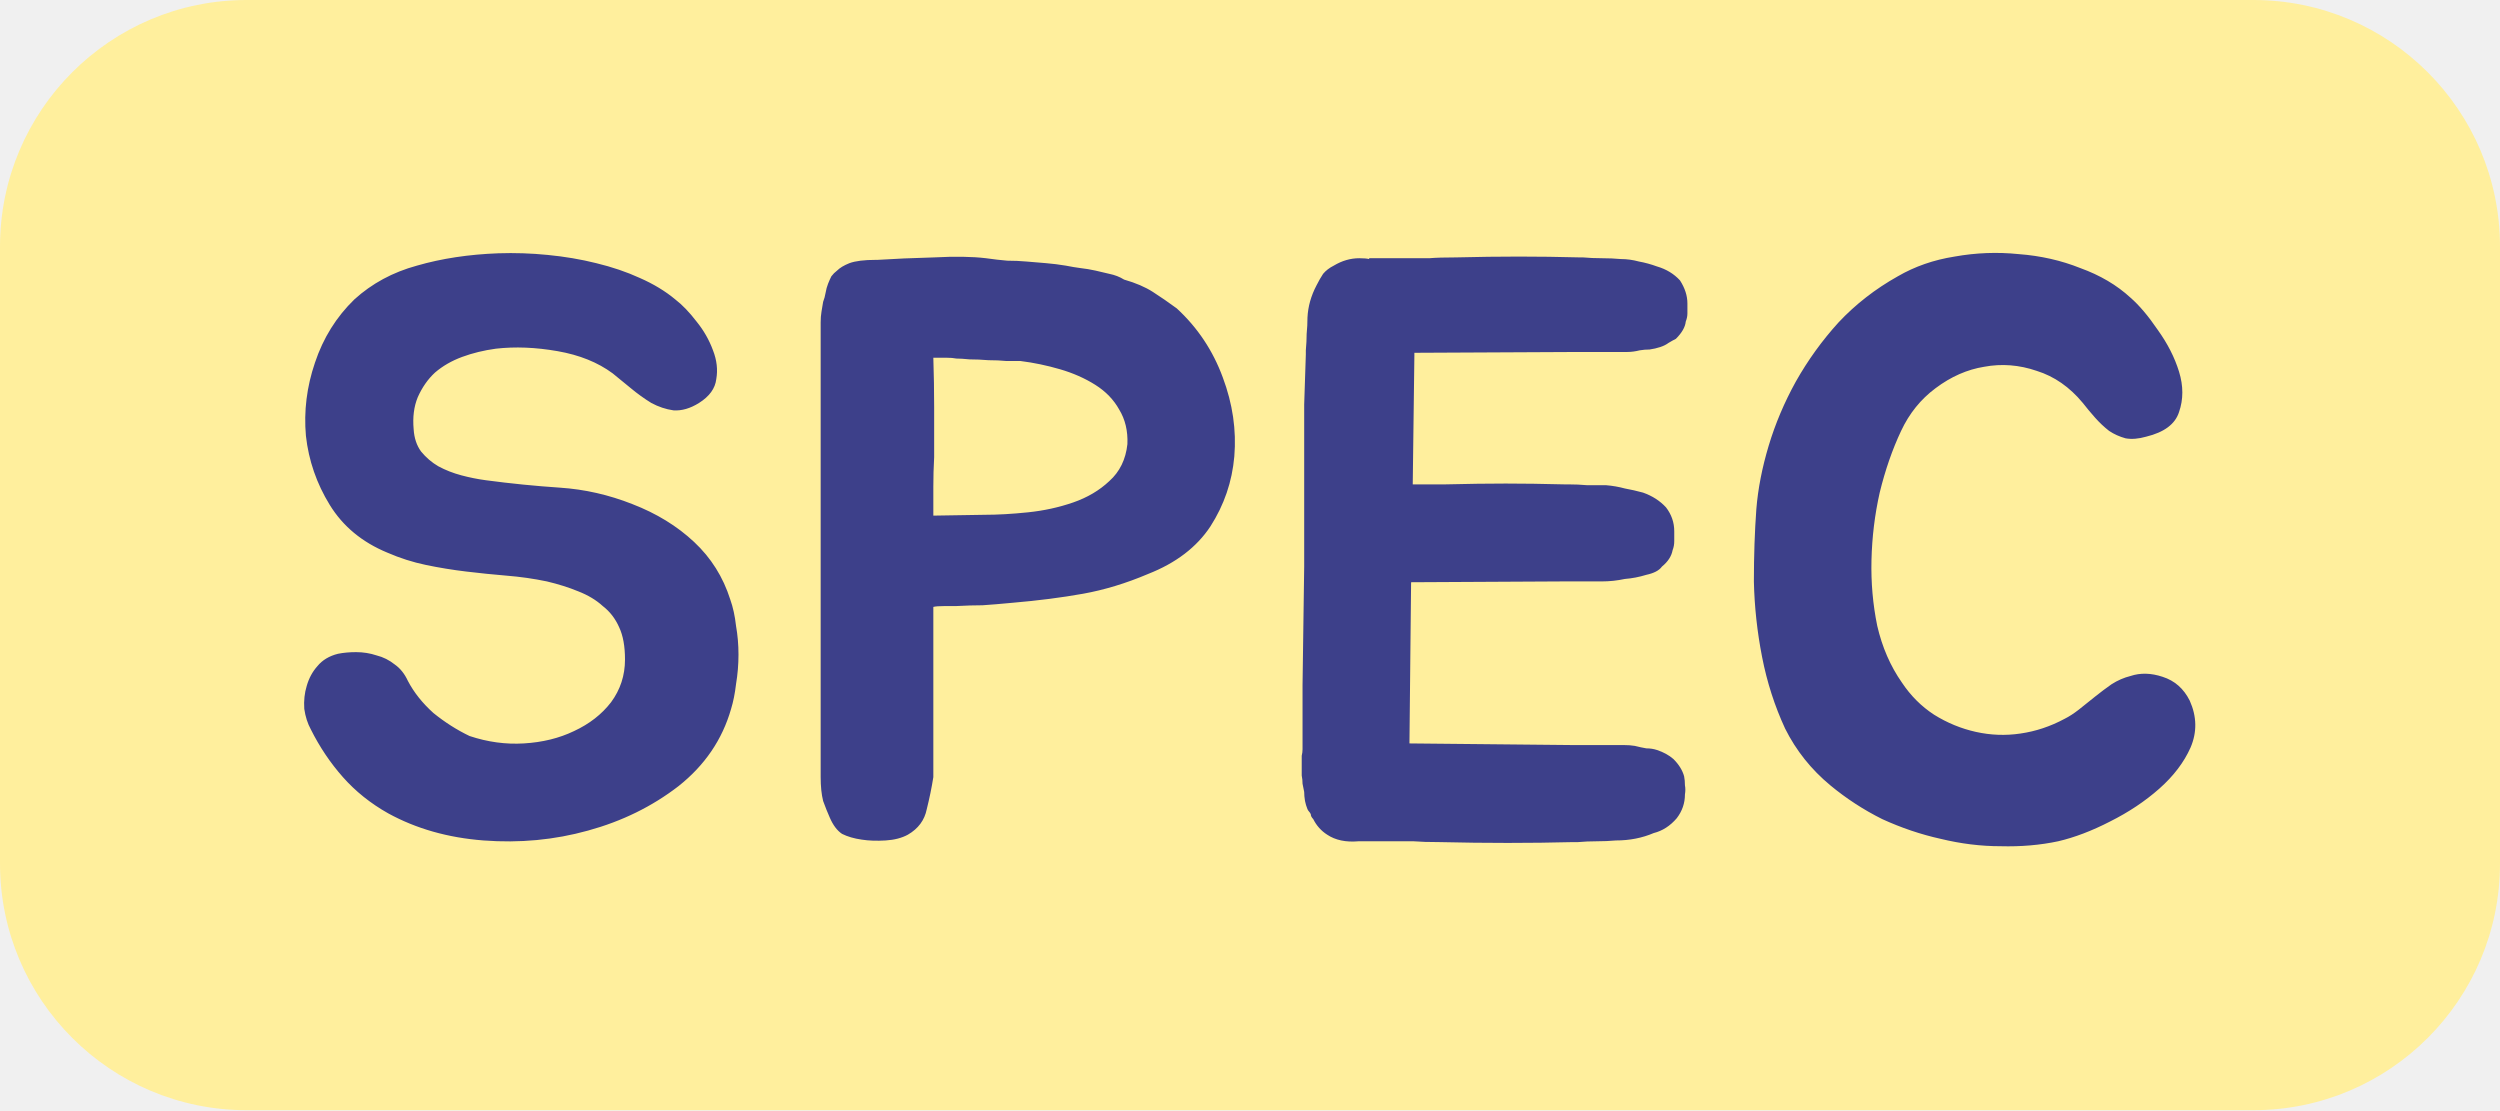
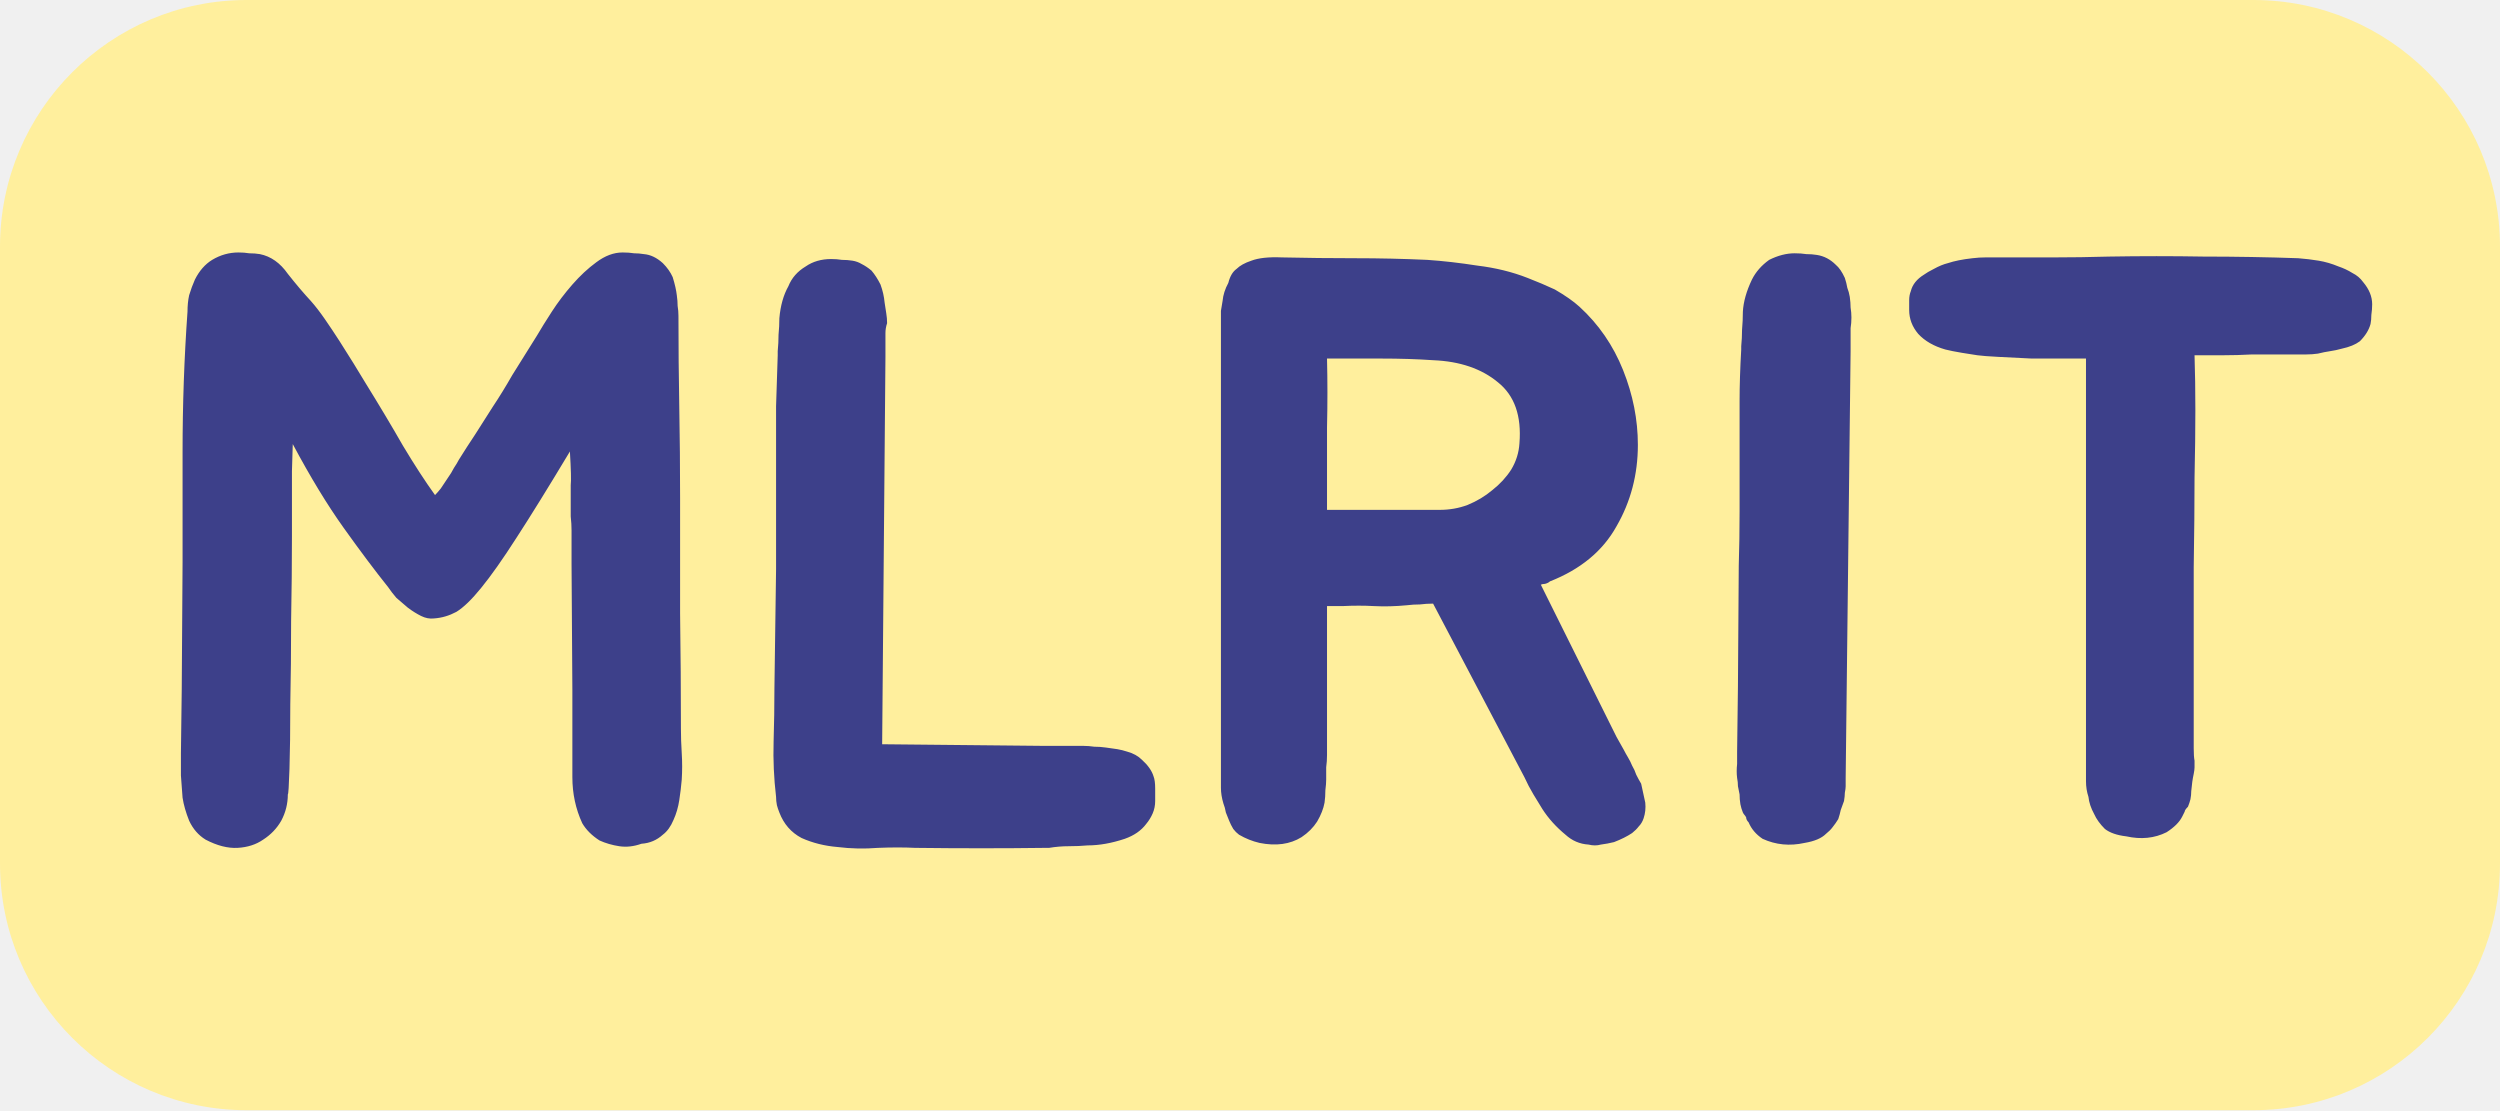
<svg xmlns="http://www.w3.org/2000/svg" width="304" height="135" viewBox="0 0 304 135" fill="none">
-   <rect width="304" height="135" rx="30" fill="#FFEF9D" />
-   <path d="M88.8 72.9C89.133 73.833 89.367 74.9 89.5 76.1C89.7 77.233 89.8 78.4 89.8 79.6C89.8 80.8 89.7 82 89.5 83.2C89.367 84.333 89.167 85.333 88.9 86.2C87.833 89.933 85.7 93.067 82.5 95.6C79.3 98.067 75.633 99.867 71.5 101C67.433 102.133 63.2 102.533 58.8 102.2C54.467 101.867 50.6 100.767 47.2 98.9C45.067 97.7 43.233 96.233 41.7 94.5C40.167 92.767 38.867 90.833 37.8 88.7C37.4 87.967 37.133 87.133 37 86.2C36.933 85.2 37.033 84.267 37.3 83.4C37.567 82.467 38 81.667 38.6 81C39.2 80.267 40.033 79.767 41.1 79.5C41.767 79.367 42.5 79.3 43.3 79.3C44.167 79.3 45 79.433 45.8 79.7C46.6 79.9 47.333 80.267 48 80.8C48.667 81.267 49.2 81.933 49.6 82.8C50.333 84.2 51.367 85.5 52.7 86.7C54.1 87.833 55.567 88.767 57.1 89.5C59.3 90.233 61.5 90.533 63.7 90.4C65.967 90.267 68 89.767 69.8 88.9C71.667 88.033 73.167 86.867 74.3 85.4C75.433 83.867 76 82.133 76 80.2C76 78.6 75.767 77.3 75.3 76.3C74.833 75.233 74.167 74.367 73.3 73.7C72.5 72.967 71.5 72.367 70.3 71.9C69.167 71.433 67.9 71.033 66.5 70.7C64.9 70.367 63.267 70.133 61.6 70C60 69.867 58.367 69.7 56.7 69.5C55.033 69.3 53.4 69.033 51.8 68.7C50.2 68.367 48.633 67.867 47.1 67.2C44.033 65.933 41.7 64 40.1 61.4C38.5 58.8 37.533 56 37.2 53C36.933 50 37.3 47.033 38.3 44.1C39.3 41.1 40.9 38.533 43.1 36.4C45.233 34.467 47.767 33.1 50.7 32.3C53.7 31.433 57 30.933 60.6 30.8C62.6 30.733 64.6 30.8 66.6 31C68.667 31.2 70.633 31.533 72.5 32C74.433 32.467 76.2 33.067 77.8 33.8C79.467 34.533 80.9 35.4 82.1 36.4C82.967 37.067 83.833 37.967 84.7 39.1C85.567 40.167 86.233 41.333 86.7 42.6C87.167 43.8 87.3 44.967 87.1 46.1C86.967 47.233 86.267 48.2 85 49C83.933 49.667 82.9 49.967 81.9 49.9C80.967 49.767 80.067 49.467 79.2 49C78.333 48.467 77.5 47.867 76.7 47.2C75.9 46.533 75.167 45.933 74.5 45.4C72.7 44.067 70.467 43.167 67.8 42.7C65.133 42.233 62.633 42.133 60.3 42.4C58.833 42.6 57.467 42.933 56.2 43.4C54.933 43.867 53.833 44.5 52.9 45.3C52.033 46.1 51.333 47.1 50.8 48.3C50.333 49.433 50.167 50.733 50.3 52.2C50.367 53.267 50.667 54.167 51.2 54.9C51.8 55.633 52.5 56.233 53.3 56.7C54.167 57.167 55.1 57.533 56.1 57.8C57.1 58.067 58.1 58.267 59.1 58.4C62.1 58.8 65.1 59.1 68.1 59.3C71.1 59.5 74.033 60.167 76.9 61.3C79.833 62.433 82.333 63.967 84.4 65.9C86.467 67.833 87.933 70.167 88.8 72.9ZM143.093 37.5C145.626 39.833 147.493 42.633 148.693 45.9C149.893 49.1 150.36 52.3 150.093 55.5C149.826 58.567 148.86 61.4 147.193 64C145.526 66.533 142.993 68.467 139.593 69.8C136.926 70.933 134.293 71.733 131.693 72.2C129.093 72.667 126.226 73.033 123.093 73.3C121.693 73.433 120.493 73.533 119.493 73.6C118.56 73.6 117.46 73.633 116.193 73.7C115.926 73.7 115.46 73.7 114.793 73.7C114.193 73.7 113.76 73.733 113.493 73.8V94.5C113.293 95.767 113.026 97.067 112.693 98.4C112.426 99.733 111.66 100.767 110.393 101.5C109.66 101.9 108.76 102.133 107.693 102.2C106.626 102.267 105.66 102.233 104.793 102.1C103.86 101.967 103.06 101.733 102.393 101.4C101.793 101 101.293 100.333 100.893 99.4C100.626 98.8 100.36 98.133 100.093 97.4C99.893 96.6 99.793 95.633 99.793 94.5V39.2C99.793 38.733 99.826 38.3 99.893 37.9C99.96 37.5 100.026 37.1 100.093 36.7C100.226 36.367 100.326 36 100.393 35.6C100.46 35.2 100.56 34.833 100.693 34.5C100.826 34.167 100.96 33.867 101.093 33.6C101.293 33.333 101.526 33.1 101.793 32.9C102.126 32.567 102.626 32.267 103.293 32C104.026 31.733 105.093 31.6 106.493 31.6H106.693C108.76 31.467 111.06 31.367 113.593 31.3C116.126 31.167 118.226 31.2 119.893 31.4C120.826 31.533 121.693 31.633 122.493 31.7C123.293 31.7 124.06 31.733 124.793 31.8C125.593 31.867 126.393 31.933 127.193 32C127.993 32.067 128.793 32.167 129.593 32.3C130.26 32.433 130.86 32.533 131.393 32.6C131.993 32.667 132.593 32.767 133.193 32.9C133.726 33.033 134.293 33.167 134.893 33.3C135.56 33.433 136.16 33.667 136.693 34C138.093 34.4 139.26 34.9 140.193 35.5C141.126 36.1 142.093 36.767 143.093 37.5ZM137.093 54C137.16 52.4 136.826 51 136.093 49.8C135.426 48.6 134.46 47.6 133.193 46.8C131.926 46 130.493 45.367 128.893 44.9C127.293 44.433 125.693 44.1 124.093 43.9C123.693 43.9 123.126 43.9 122.393 43.9C121.726 43.833 120.993 43.8 120.193 43.8C119.393 43.733 118.626 43.7 117.893 43.7C117.226 43.633 116.693 43.6 116.293 43.6C115.96 43.533 115.56 43.5 115.093 43.5C114.626 43.5 114.093 43.5 113.493 43.5C113.56 45.567 113.593 47.567 113.593 49.5C113.593 51.367 113.593 53.4 113.593 55.6C113.526 56.8 113.493 58 113.493 59.2C113.493 60.4 113.493 61.567 113.493 62.7L119.693 62.6C121.293 62.6 123.06 62.5 124.993 62.3C126.926 62.1 128.76 61.7 130.493 61.1C132.226 60.5 133.693 59.633 134.893 58.5C136.16 57.367 136.893 55.867 137.093 54ZM171.989 43.2L171.789 58.9H175.789C178.522 58.833 180.956 58.8 183.089 58.8C185.222 58.8 187.589 58.833 190.189 58.9H190.689C191.489 58.9 192.256 58.933 192.989 59C193.789 59 194.556 59 195.289 59C196.089 59.067 196.856 59.2 197.589 59.4C198.322 59.533 199.056 59.7 199.789 59.9C200.922 60.3 201.856 60.9 202.589 61.7C203.256 62.567 203.589 63.533 203.589 64.6C203.589 64.933 203.589 65.333 203.589 65.8C203.589 66.2 203.522 66.567 203.389 66.9C203.256 67.633 202.822 68.3 202.089 68.9C201.756 69.367 201.122 69.7 200.189 69.9C199.322 70.167 198.456 70.333 197.589 70.4C196.656 70.6 195.722 70.7 194.789 70.7H190.089L171.589 70.8L171.389 90.4L191.289 90.6H195.989C196.522 90.6 197.022 90.6 197.489 90.6C197.956 90.6 198.389 90.633 198.789 90.7C199.322 90.833 199.789 90.933 200.189 91C200.656 91 201.089 91.067 201.489 91.2C202.289 91.467 202.956 91.833 203.489 92.3C204.156 92.967 204.589 93.667 204.789 94.4C204.856 94.733 204.889 95.1 204.889 95.5C204.956 95.833 204.956 96.2 204.889 96.6C204.889 97.667 204.556 98.633 203.889 99.5C203.089 100.433 202.156 101.033 201.089 101.3C199.689 101.9 198.156 102.2 196.489 102.2C195.756 102.267 194.989 102.3 194.189 102.3C193.389 102.3 192.622 102.333 191.889 102.4H191.289C186.089 102.533 180.689 102.533 175.089 102.4C173.756 102.4 172.689 102.367 171.889 102.3C171.089 102.3 170.356 102.3 169.689 102.3C169.089 102.3 168.456 102.3 167.789 102.3C167.122 102.3 166.256 102.3 165.189 102.3C163.656 102.433 162.389 102.167 161.389 101.5C160.656 101.033 160.089 100.4 159.689 99.6C159.489 99.4 159.389 99.2 159.389 99C159.322 98.867 159.256 98.767 159.189 98.7C159.122 98.633 159.056 98.533 158.989 98.4C158.856 98.067 158.756 97.733 158.689 97.4C158.622 97 158.589 96.633 158.589 96.3C158.522 95.967 158.456 95.633 158.389 95.3C158.389 94.967 158.356 94.633 158.289 94.3V92.7C158.289 92.433 158.289 92.167 158.289 91.9C158.356 91.633 158.389 91.367 158.389 91.1V83.3L158.589 68.9V55.6C158.589 53.2 158.589 51.067 158.589 49.2C158.656 47.333 158.722 45.3 158.789 43.1V42.6C158.856 41.867 158.889 41.2 158.889 40.6C158.956 39.933 158.989 39.267 158.989 38.6C159.056 37.267 159.422 35.967 160.089 34.7C160.356 34.167 160.622 33.7 160.889 33.3C161.222 32.9 161.656 32.567 162.189 32.3C163.189 31.7 164.222 31.4 165.289 31.4C165.822 31.4 166.222 31.433 166.489 31.5V31.4C167.689 31.4 168.656 31.4 169.389 31.4C170.122 31.4 170.822 31.4 171.489 31.4C172.222 31.4 172.989 31.4 173.789 31.4C174.589 31.333 175.689 31.3 177.089 31.3C179.756 31.233 182.289 31.2 184.689 31.2C187.089 31.2 189.556 31.233 192.089 31.3H192.489C193.222 31.367 193.989 31.4 194.789 31.4C195.589 31.4 196.356 31.433 197.089 31.5C197.822 31.5 198.556 31.6 199.289 31.8C200.022 31.933 200.756 32.133 201.489 32.4C202.622 32.733 203.556 33.3 204.289 34.1C204.889 35.033 205.189 35.967 205.189 36.9C205.189 37.3 205.189 37.7 205.189 38.1C205.189 38.433 205.122 38.767 204.989 39.1C204.922 39.767 204.522 40.467 203.789 41.2C203.522 41.333 203.222 41.5 202.889 41.7C202.622 41.9 202.289 42.067 201.889 42.2C201.489 42.333 201.056 42.433 200.589 42.5C200.189 42.5 199.789 42.533 199.389 42.6C198.856 42.733 198.356 42.8 197.889 42.8C197.489 42.8 197.022 42.8 196.489 42.8H191.989L171.989 42.9V43.2ZM266.272 85.2C267.139 87.133 267.172 89.033 266.372 90.9C265.572 92.7 264.305 94.367 262.572 95.9C260.839 97.433 258.839 98.767 256.572 99.9C254.372 101.033 252.272 101.833 250.272 102.3C248.072 102.767 245.739 102.967 243.272 102.9C240.872 102.9 238.439 102.6 235.972 102C233.572 101.467 231.205 100.667 228.872 99.6C226.605 98.467 224.505 97.1 222.572 95.5C220.239 93.567 218.405 91.267 217.072 88.6C215.805 85.867 214.872 82.967 214.272 79.9C213.672 76.833 213.339 73.767 213.272 70.7C213.272 67.567 213.372 64.633 213.572 61.9C213.772 59.433 214.272 56.867 215.072 54.2C215.872 51.533 216.972 48.933 218.372 46.4C219.839 43.8 221.572 41.4 223.572 39.2C225.639 37 228.039 35.133 230.772 33.6C232.839 32.4 235.139 31.6 237.672 31.2C240.272 30.733 242.872 30.633 245.472 30.9C248.139 31.1 250.639 31.667 252.972 32.6C255.372 33.467 257.405 34.667 259.072 36.2C260.139 37.133 261.239 38.433 262.372 40.1C263.572 41.767 264.439 43.467 264.972 45.2C265.505 46.933 265.505 48.567 264.972 50.1C264.505 51.567 263.172 52.567 260.972 53.1C260.039 53.367 259.205 53.433 258.472 53.3C257.739 53.1 257.072 52.8 256.472 52.4C255.872 51.933 255.305 51.4 254.772 50.8C254.239 50.2 253.739 49.6 253.272 49C251.672 47.067 249.805 45.767 247.672 45.1C245.539 44.367 243.405 44.2 241.272 44.6C239.205 44.933 237.239 45.8 235.372 47.2C233.572 48.533 232.172 50.267 231.172 52.4C230.105 54.667 229.239 57.167 228.572 59.9C227.972 62.567 227.639 65.3 227.572 68.1C227.505 70.833 227.739 73.5 228.272 76.1C228.872 78.7 229.872 81 231.272 83C232.339 84.6 233.639 85.9 235.172 86.9C236.772 87.9 238.472 88.6 240.272 89C242.072 89.4 243.872 89.467 245.672 89.2C247.539 88.933 249.339 88.333 251.072 87.4C251.605 87.133 252.172 86.767 252.772 86.3C253.439 85.767 254.105 85.233 254.772 84.7C255.439 84.167 256.105 83.667 256.772 83.2C257.505 82.733 258.272 82.4 259.072 82.2C260.272 81.8 261.572 81.833 262.972 82.3C264.439 82.767 265.539 83.733 266.272 85.2Z" fill="#3D408A" />
+   <g clip-path="url(#clip0_2504_3142)">
+     <rect width="304" height="135" rx="30" fill="#FFEF9D" />
+     <path d="M82.9 94.8C82.833 95.6 82.733 96.433 82.6 97.3C82.467 98.167 82.233 98.967 81.9 99.7C81.567 100.5 81.133 101.1 80.6 101.5C79.867 102.167 79 102.533 78 102.6C77.067 102.933 76.167 103.033 75.3 102.9C74.433 102.767 73.633 102.533 72.9 102.2C71.967 101.6 71.267 100.9 70.8 100.1C70.4 99.233 70.1 98.333 69.9 97.4C69.7 96.467 69.6 95.5 69.6 94.5C69.6 93.5 69.6 92.567 69.6 91.7V83.9L69.5 68.6C69.5 67.533 69.5 66.7 69.5 66.1C69.5 65.5 69.5 64.967 69.5 64.5C69.5 63.967 69.467 63.4 69.4 62.8C69.4 62.133 69.4 61.2 69.4 60C69.4 59.8 69.4 59.467 69.4 59C69.467 58.467 69.433 57.1 69.3 54.9C66.7 59.233 64.533 62.733 62.8 65.4C61.133 68 59.7 70.033 58.5 71.5C57.367 72.9 56.367 73.867 55.5 74.4C54.633 74.867 53.733 75.133 52.8 75.2C52.267 75.267 51.733 75.167 51.2 74.9C50.667 74.633 50.133 74.3 49.6 73.9C49.133 73.5 48.667 73.1 48.2 72.7C47.8 72.233 47.467 71.8 47.2 71.4C45.6 69.4 43.8 67 41.8 64.2C39.8 61.4 37.733 58 35.6 54C35.6 54.067 35.567 55.167 35.5 57.3C35.5 59.433 35.5 62.1 35.5 65.3C35.5 68.433 35.467 71.833 35.4 75.5C35.4 79.1 35.367 82.467 35.3 85.6C35.3 88.733 35.267 91.367 35.2 93.5C35.133 95.567 35.067 96.6 35 96.6C35 97.733 34.733 98.8 34.2 99.8C33.667 100.733 32.933 101.5 32 102.1C31.133 102.7 30.1 103.033 28.9 103.1C27.7 103.167 26.4 102.833 25 102.1C24.133 101.567 23.467 100.8 23 99.8C22.6 98.8 22.333 97.867 22.2 97C22.133 96.067 22.067 95.167 22 94.3C22 93.433 22 92.533 22 91.6L22.1 83.8L22.2 68.4V55C22.2 49.2 22.4 43.5 22.8 37.9C22.8 37.167 22.867 36.5 23 35.9C23.2 35.233 23.433 34.6 23.7 34C24.233 32.933 24.933 32.133 25.8 31.6C26.8 31 27.867 30.7 29 30.7C29.467 30.7 29.9 30.733 30.3 30.8C30.767 30.8 31.2 30.833 31.6 30.9C32.933 31.167 34.067 31.967 35 33.3C36 34.567 36.933 35.667 37.8 36.6C38.333 37.2 38.9 37.933 39.5 38.8C40.1 39.667 40.7 40.567 41.3 41.5C41.9 42.433 42.467 43.333 43 44.2C43.533 45.067 44 45.833 44.4 46.5C46.133 49.3 47.667 51.867 49 54.2C50.4 56.533 51.7 58.533 52.9 60.2C53.1 60 53.333 59.733 53.6 59.4C53.867 59 54.133 58.6 54.4 58.2C54.733 57.733 55 57.3 55.2 56.9C55.467 56.5 55.667 56.167 55.8 55.9C56.467 54.833 57.133 53.8 57.8 52.8C58.467 51.733 59.167 50.633 59.9 49.5C60.7 48.3 61.5 47 62.3 45.6C63.167 44.2 64.167 42.6 65.3 40.8C65.767 40 66.367 39.033 67.1 37.9C67.833 36.767 68.667 35.667 69.6 34.6C70.533 33.533 71.5 32.633 72.5 31.9C73.567 31.1 74.633 30.7 75.7 30.7C76.233 30.7 76.7 30.733 77.1 30.8C77.5 30.8 77.9 30.833 78.3 30.9C79.1 30.967 79.867 31.333 80.6 32C81.133 32.533 81.533 33.1 81.8 33.7C82.067 34.567 82.233 35.3 82.3 35.9C82.367 36.367 82.4 36.8 82.4 37.2C82.467 37.6 82.5 38 82.5 38.4C82.5 42.133 82.533 45.833 82.6 49.5C82.667 53.167 82.7 56.867 82.7 60.6C82.7 65.133 82.7 69.8 82.7 74.6C82.767 79.4 82.8 84.067 82.8 88.6C82.8 89.533 82.833 90.533 82.9 91.6C82.967 92.667 82.967 93.733 82.9 94.8ZM140.27 94.4C140.404 94.733 140.47 95.233 140.47 95.9C140.47 96.5 140.47 97 140.47 97.4C140.47 97.933 140.37 98.433 140.17 98.9C139.97 99.367 139.704 99.8 139.37 100.2C138.77 101 137.904 101.6 136.77 102C135.17 102.533 133.67 102.8 132.27 102.8C131.537 102.867 130.77 102.9 129.97 102.9C129.17 102.9 128.37 102.967 127.57 103.1H127.17C122.037 103.167 116.737 103.167 111.27 103.1C109.937 103.033 108.437 103.033 106.77 103.1C105.104 103.233 103.47 103.2 101.87 103C100.27 102.867 98.804 102.5 97.47 101.9C96.204 101.233 95.304 100.2 94.77 98.8C94.637 98.467 94.537 98.167 94.47 97.9C94.404 97.567 94.37 97.233 94.37 96.9C94.104 94.633 94.004 92.4 94.07 90.2C94.137 88 94.17 85.833 94.17 83.7L94.37 69.2V55.8C94.37 53.4 94.37 51.267 94.37 49.4C94.437 47.533 94.504 45.467 94.57 43.2V42.7C94.637 42.033 94.67 41.367 94.67 40.7C94.737 40.033 94.77 39.367 94.77 38.7C94.904 37.167 95.27 35.867 95.87 34.8C96.27 33.8 96.97 33 97.97 32.4C98.837 31.8 99.87 31.5 101.07 31.5C101.537 31.5 101.97 31.533 102.37 31.6C102.837 31.6 103.27 31.633 103.67 31.7C104.07 31.767 104.437 31.9 104.77 32.1C105.17 32.3 105.57 32.567 105.97 32.9C106.37 33.367 106.737 33.933 107.07 34.6C107.337 35.333 107.504 36.067 107.57 36.8C107.637 37.267 107.704 37.7 107.77 38.1C107.837 38.5 107.87 38.9 107.87 39.3C107.737 39.7 107.67 40.1 107.67 40.5C107.67 40.9 107.67 41.267 107.67 41.6V43.4L107.27 90.5L127.07 90.7H131.77C132.17 90.7 132.604 90.733 133.07 90.8C133.537 90.8 134.004 90.833 134.47 90.9C135.004 90.967 135.47 91.033 135.87 91.1C136.27 91.167 136.67 91.267 137.07 91.4C137.804 91.6 138.404 91.933 138.87 92.4C139.604 93.067 140.07 93.733 140.27 94.4ZM200.065 97.6C200.132 98.267 200.065 98.9 199.865 99.5C199.732 99.9 199.532 100.233 199.265 100.5C199.065 100.767 198.798 101.033 198.465 101.3C197.865 101.7 197.132 102.067 196.265 102.4C195.732 102.533 195.198 102.633 194.665 102.7C194.198 102.833 193.698 102.833 193.165 102.7C192.098 102.633 191.165 102.233 190.365 101.5C189.232 100.567 188.298 99.533 187.565 98.4C187.232 97.867 186.865 97.267 186.465 96.6C186.065 95.933 185.698 95.233 185.365 94.5L174.265 73.4C173.732 73.4 173.198 73.433 172.665 73.5C172.132 73.5 171.598 73.533 171.065 73.6C169.665 73.733 168.332 73.767 167.065 73.7C165.865 73.633 164.598 73.633 163.265 73.7H161.365V91.8C161.365 92.333 161.332 92.833 161.265 93.3C161.265 93.767 161.265 94.267 161.265 94.8C161.265 95.133 161.232 95.567 161.165 96.1C161.165 96.633 161.132 97.133 161.065 97.6C160.932 98.333 160.632 99.1 160.165 99.9C159.698 100.633 159.065 101.267 158.265 101.8C156.865 102.667 155.165 102.9 153.165 102.5C152.298 102.3 151.465 101.967 150.665 101.5C150.398 101.3 150.165 101.067 149.965 100.8C149.765 100.467 149.598 100.133 149.465 99.8C149.332 99.467 149.198 99.133 149.065 98.8C148.998 98.4 148.898 98.033 148.765 97.7C148.565 97.033 148.465 96.4 148.465 95.8V39C148.465 38.6 148.465 38.2 148.465 37.8C148.532 37.333 148.598 36.933 148.665 36.6C148.732 35.867 148.965 35.133 149.365 34.4C149.565 33.6 149.898 33.033 150.365 32.7C150.765 32.3 151.365 31.967 152.165 31.7C153.032 31.367 154.265 31.233 155.865 31.3C158.865 31.367 161.832 31.4 164.765 31.4C167.698 31.4 170.632 31.467 173.565 31.6C175.498 31.733 177.532 31.967 179.665 32.3C181.865 32.567 183.898 33.067 185.765 33.8C186.965 34.267 188.065 34.733 189.065 35.2C190.332 35.933 191.332 36.633 192.065 37.3C194.398 39.433 196.165 42 197.365 45C198.565 48 199.165 51.033 199.165 54.1C199.165 57.7 198.298 61 196.565 64C194.898 67 192.198 69.233 188.465 70.7C188.332 70.833 188.132 70.933 187.865 71C187.665 71 187.498 71.033 187.365 71.1L196.565 89.6L197.465 91.2C197.598 91.467 197.765 91.767 197.965 92.1C198.165 92.433 198.332 92.767 198.465 93.1C198.665 93.433 198.832 93.8 198.965 94.2C199.165 94.6 199.365 94.967 199.565 95.3C199.765 96.233 199.932 97 200.065 97.6ZM175.065 62C176.265 62 177.398 61.8 178.465 61.4C179.598 60.933 180.598 60.333 181.465 59.6C182.398 58.867 183.165 58.033 183.765 57.1C184.365 56.1 184.698 55.033 184.765 53.9C185.032 50.567 184.165 48.1 182.165 46.5C180.165 44.833 177.532 43.933 174.265 43.8C172.332 43.667 170.198 43.6 167.865 43.6C165.598 43.6 163.432 43.6 161.365 43.6C161.432 46.333 161.432 49.133 161.365 52C161.365 54.8 161.365 58.133 161.365 62H175.065ZM211.233 91.4L211.333 83.5L211.433 68.8C211.499 66.667 211.533 64.467 211.533 62.2C211.533 59.933 211.533 57.6 211.533 55.2C211.533 52.8 211.533 50.667 211.533 48.8C211.533 46.933 211.599 44.833 211.733 42.5V42.1C211.799 41.433 211.833 40.767 211.833 40.1C211.899 39.367 211.933 38.633 211.933 37.9C211.999 36.7 212.366 35.4 213.033 34C213.499 33.067 214.199 32.267 215.133 31.6C216.199 31.067 217.233 30.8 218.233 30.8C218.766 30.8 219.233 30.833 219.633 30.9C220.099 30.9 220.533 30.933 220.933 31C221.799 31.133 222.566 31.533 223.233 32.2C223.633 32.533 223.999 33.067 224.333 33.8C224.466 34.2 224.566 34.6 224.633 35C224.766 35.333 224.866 35.7 224.933 36.1C224.999 36.567 225.033 37 225.033 37.4C225.099 37.8 225.133 38.2 225.133 38.6C225.133 39.067 225.099 39.5 225.033 39.9C225.033 40.233 225.033 40.6 225.033 41V42.7L224.433 94.6V95.6C224.433 95.8 224.399 96.067 224.333 96.4C224.333 96.667 224.299 97 224.233 97.4C224.099 97.733 223.966 98.1 223.833 98.5C223.766 98.833 223.666 99.2 223.533 99.6C223.333 99.933 223.099 100.267 222.833 100.6C222.633 100.867 222.366 101.133 222.033 101.4C221.499 101.933 220.633 102.3 219.433 102.5C217.633 102.9 215.933 102.733 214.333 102C213.533 101.467 212.966 100.8 212.633 100C212.433 99.8 212.333 99.6 212.333 99.4C212.266 99.267 212.199 99.167 212.133 99.1C212.066 99.033 211.999 98.933 211.933 98.8C211.799 98.467 211.699 98.133 211.633 97.8C211.566 97.4 211.533 97 211.533 96.6C211.466 96.267 211.399 95.933 211.333 95.6C211.333 95.267 211.299 94.933 211.233 94.6C211.166 94.067 211.166 93.5 211.233 92.9V91.4ZM287.356 34.3C288.09 35.167 288.456 36.067 288.456 37C288.456 37.4 288.423 37.833 288.356 38.3C288.356 38.7 288.323 39.067 288.256 39.4C288.056 40.133 287.623 40.833 286.956 41.5C286.423 41.9 285.69 42.2 284.756 42.4C284.29 42.533 283.823 42.633 283.356 42.7C282.89 42.767 282.39 42.867 281.856 43C281.39 43.067 280.923 43.1 280.456 43.1C279.99 43.1 279.49 43.1 278.956 43.1H273.856C272.656 43.167 271.456 43.2 270.256 43.2C269.123 43.2 267.99 43.2 266.856 43.2C266.923 45.267 266.956 47.5 266.956 49.9C266.956 52.233 266.923 54.967 266.856 58.1C266.856 61.233 266.823 64.867 266.756 69C266.756 73.133 266.756 77.933 266.756 83.4V91C266.756 91.667 266.79 92.167 266.856 92.5C266.856 92.767 266.856 93.033 266.856 93.3C266.856 93.5 266.823 93.767 266.756 94.1C266.623 94.7 266.523 95.4 266.456 96.2C266.456 96.533 266.423 96.867 266.356 97.2C266.29 97.467 266.19 97.767 266.056 98.1C265.79 98.367 265.656 98.567 265.656 98.7L265.356 99.3C265.023 99.967 264.39 100.6 263.456 101.2C261.99 101.933 260.356 102.1 258.556 101.7C257.423 101.567 256.556 101.267 255.956 100.8C255.356 100.2 254.923 99.6 254.656 99C254.256 98.267 254.023 97.567 253.956 96.9C253.756 96.3 253.656 95.667 253.656 95V43.6C253.256 43.6 252.423 43.6 251.156 43.6C249.89 43.6 248.523 43.6 247.056 43.6C245.656 43.533 244.323 43.467 243.056 43.4C241.79 43.333 240.923 43.267 240.456 43.2C240.056 43.133 239.423 43.033 238.556 42.9C237.756 42.767 237.09 42.633 236.556 42.5C235.156 42.1 234.056 41.467 233.256 40.6C232.523 39.733 232.156 38.767 232.156 37.7C232.156 37.3 232.156 36.9 232.156 36.5C232.156 36.1 232.223 35.733 232.356 35.4C232.556 34.6 233.09 33.933 233.956 33.4C234.223 33.2 234.623 32.967 235.156 32.7C235.756 32.367 236.323 32.133 236.856 32C237.656 31.733 238.656 31.533 239.856 31.4C240.39 31.333 240.923 31.3 241.456 31.3C241.99 31.3 242.556 31.3 243.156 31.3C245.49 31.3 247.69 31.3 249.756 31.3C251.89 31.3 254.123 31.267 256.456 31.2C260.323 31.133 264.156 31.133 267.956 31.2C271.823 31.2 275.656 31.267 279.456 31.4C280.323 31.467 281.156 31.567 281.956 31.7C282.756 31.833 283.556 32.067 284.356 32.4C284.956 32.6 285.523 32.867 286.056 33.2C286.59 33.467 287.023 33.833 287.356 34.3Z" fill="#3D408A" />
+   </g>
+   <defs>
+     <clipPath id="clip0_2504_3142">
+       <rect width="304" height="135" rx="30" fill="white" />
+     </clipPath>
+   </defs>
</svg>
